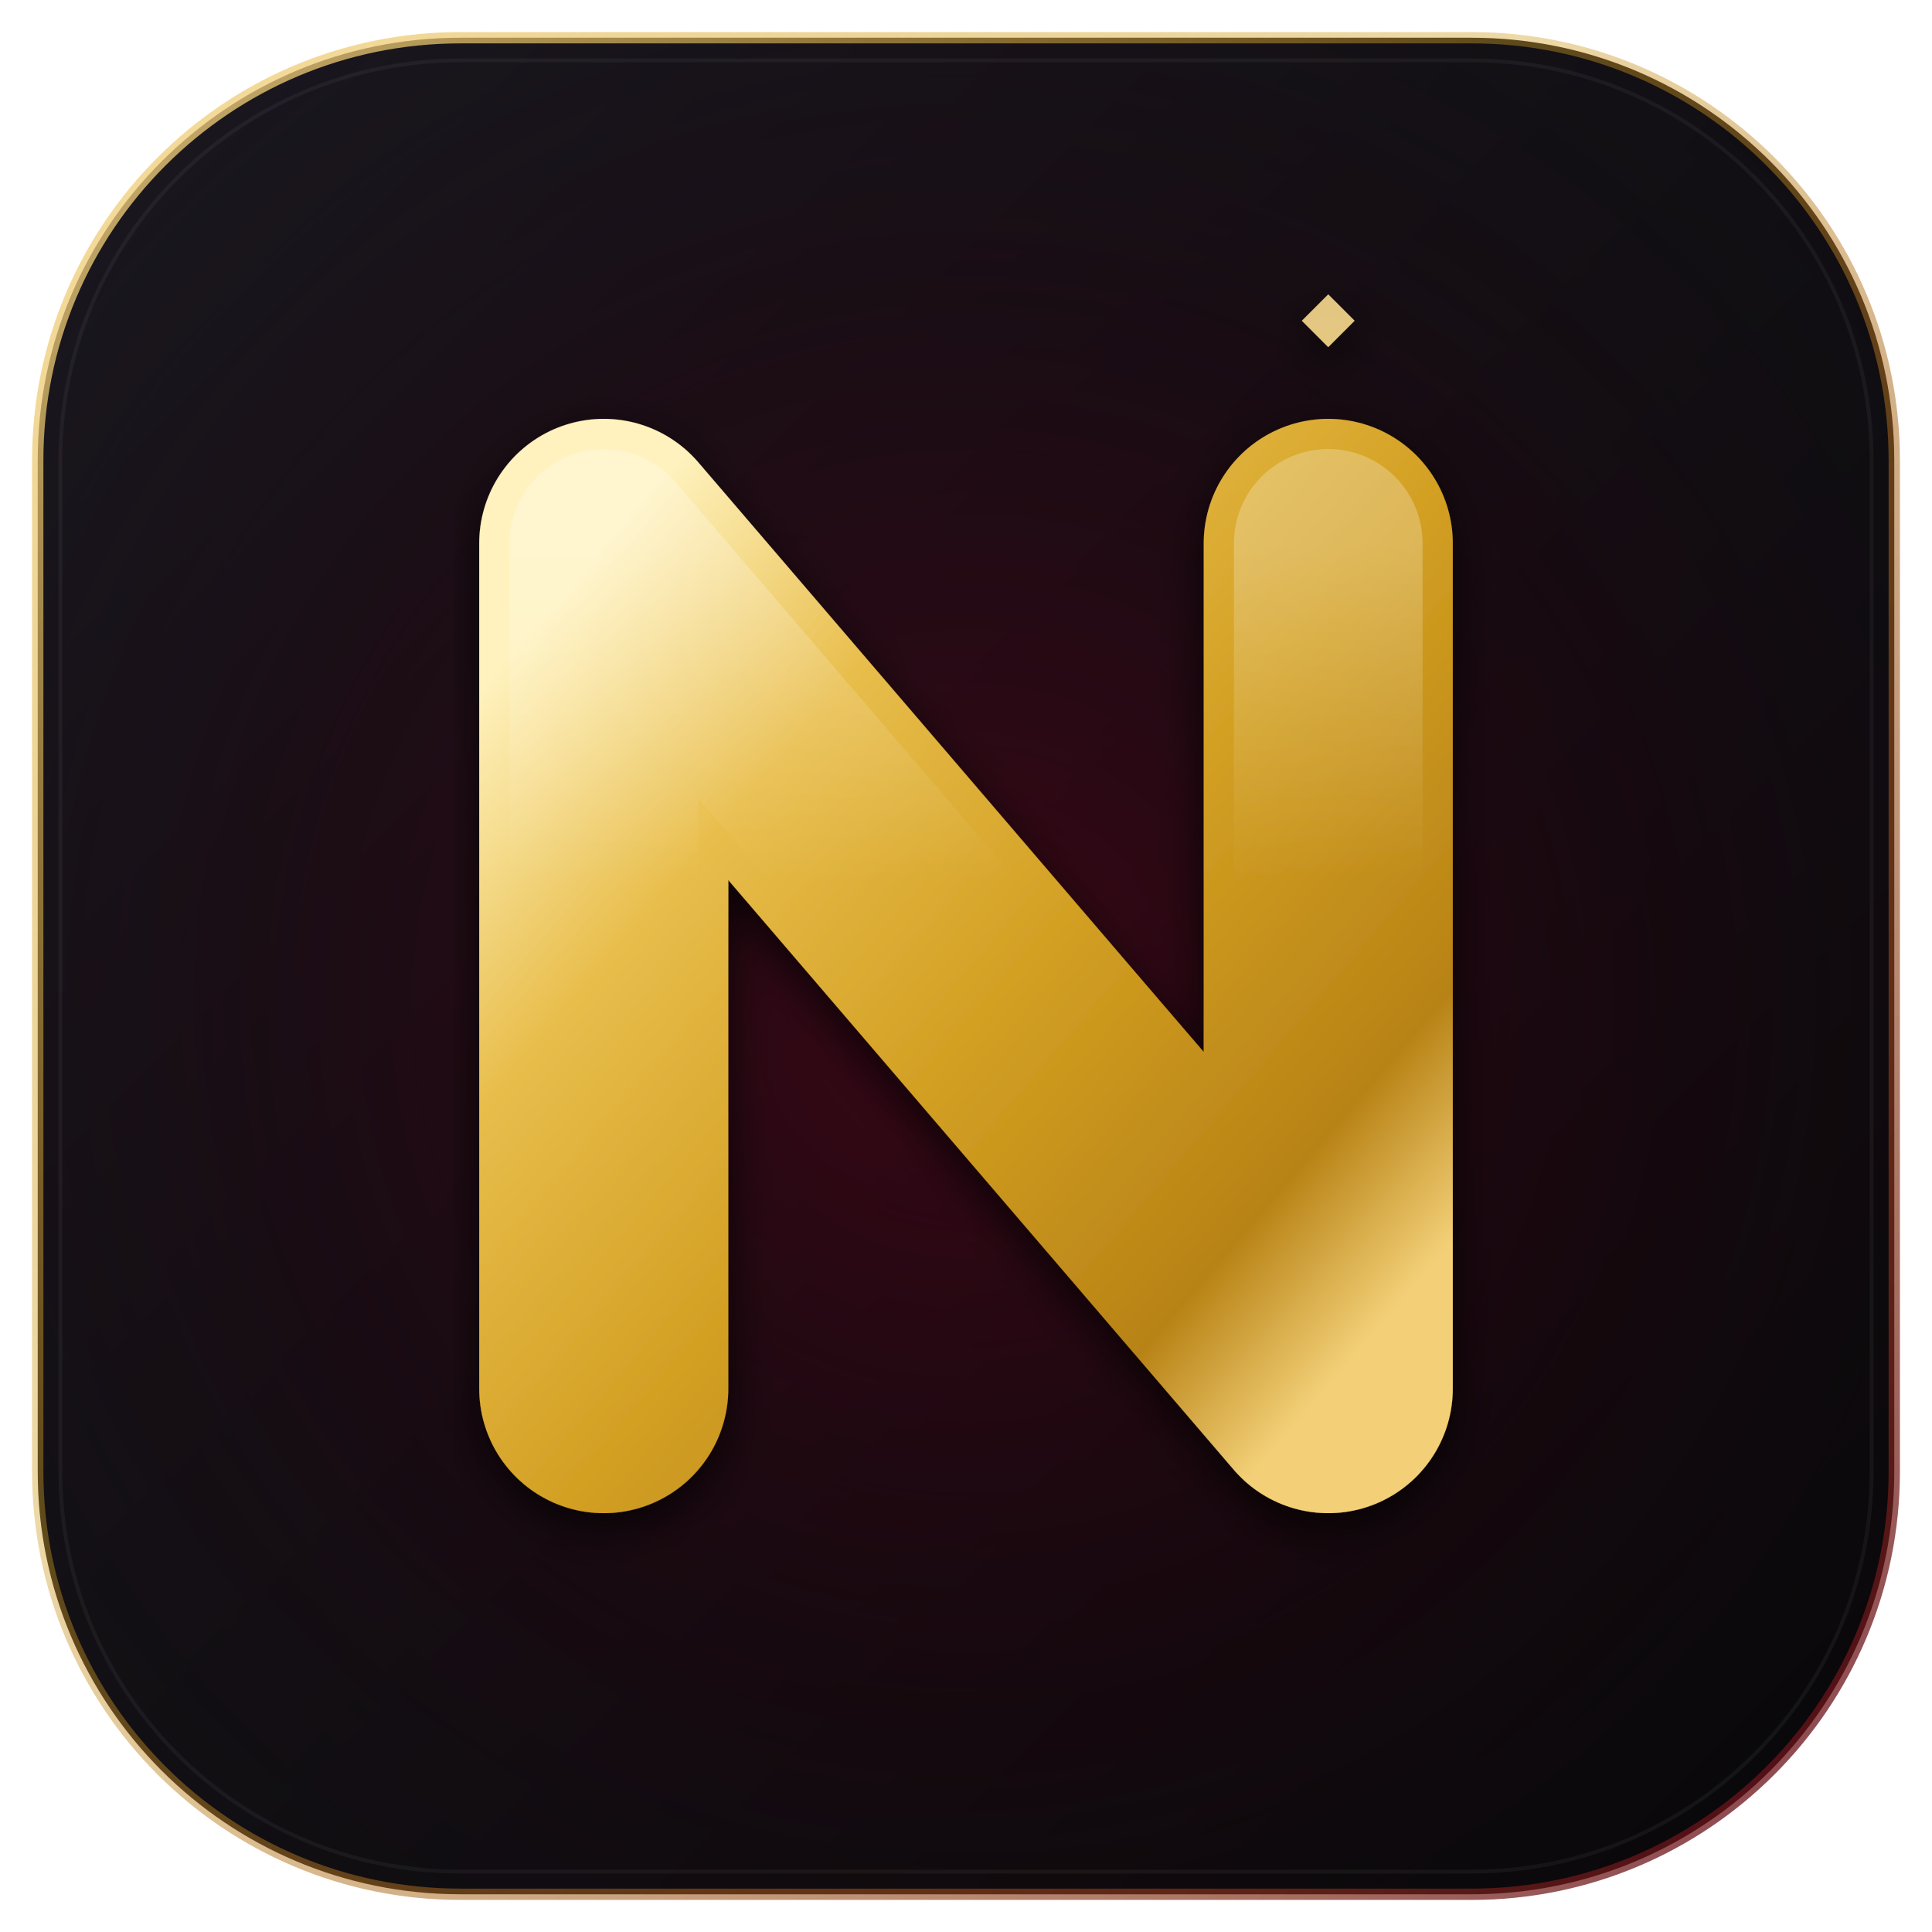
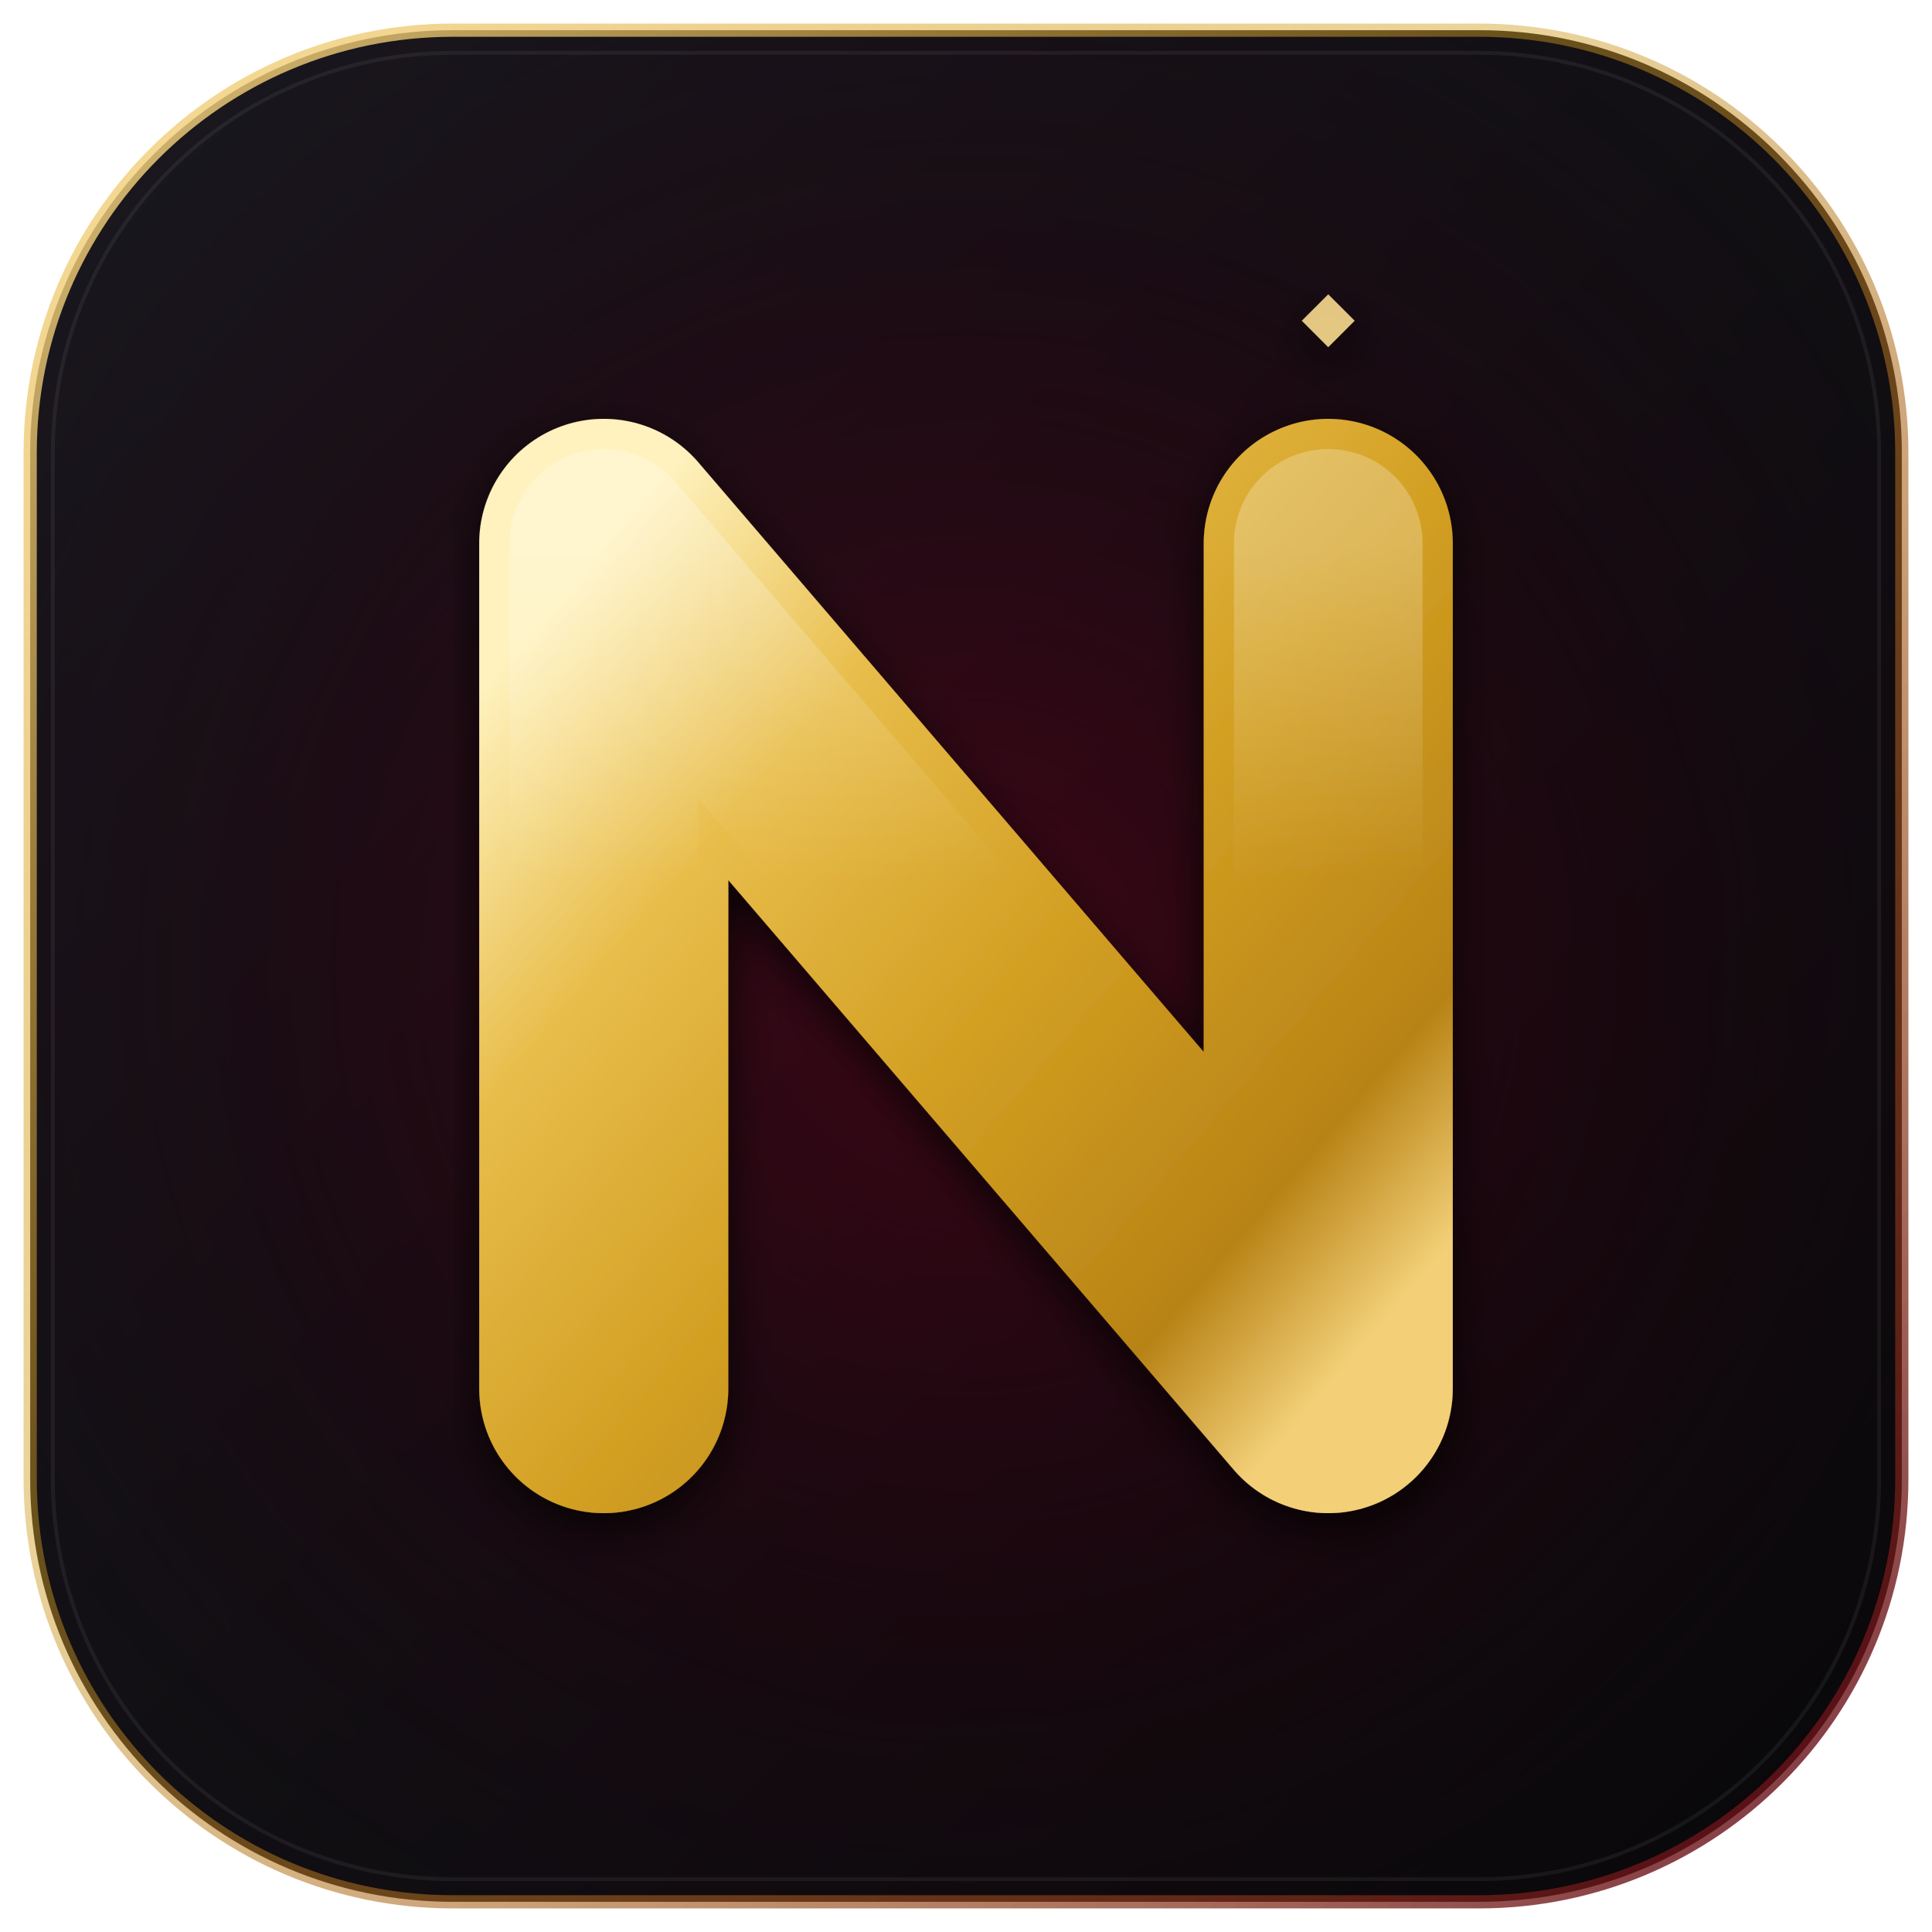
<svg xmlns="http://www.w3.org/2000/svg" viewBox="0 0 512 512" width="512" height="512">
  <defs>
-     <radialGradient id="wineGlow" cx="50%" cy="52%" r="65%">
-       <stop offset="0%" stop-color="#5d0018" stop-opacity="0.55" />
-       <stop offset="55%" stop-color="#2a000c" stop-opacity="0.3" />
+     <radialGradient id="wineGlow" cx="50%" cy="50%" r="65%">
+       <stop offset="0%" stop-color="#5d0018" stop-opacity="0.6" />
+       <stop offset="55%" stop-color="#2a000c" stop-opacity="0.35" />
      <stop offset="100%" stop-color="#0c0b0e" stop-opacity="0" />
    </radialGradient>
    <linearGradient id="bgGrad" x1="0%" y1="0%" x2="100%" y2="100%">
      <stop offset="0%" stop-color="#1b1820" />
      <stop offset="45%" stop-color="#121015" />
      <stop offset="100%" stop-color="#080709" />
    </linearGradient>
    <linearGradient id="borderGrad" x1="0%" y1="0%" x2="100%" y2="100%">
-       <stop offset="0%" stop-color="#f7d98d" stop-opacity="0.85" />
-       <stop offset="40%" stop-color="#d29f22" stop-opacity="0.4" />
-       <stop offset="100%" stop-color="#5d0018" stop-opacity="0.8" />
+       <stop offset="0%" stop-color="#f7d98d" stop-opacity="0.9" />
+       <stop offset="40%" stop-color="#d29f22" stop-opacity="0.45" />
+       <stop offset="100%" stop-color="#5d0018" stop-opacity="0.85" />
    </linearGradient>
    <linearGradient id="nStrokeGrad" x1="0%" y1="0%" x2="100%" y2="100%">
      <stop offset="0%" stop-color="#fff2be" />
      <stop offset="25%" stop-color="#e8bd4b" />
      <stop offset="55%" stop-color="#d29f22" />
      <stop offset="85%" stop-color="#b88316" />
      <stop offset="100%" stop-color="#f3d078" />
    </linearGradient>
    <linearGradient id="highlightGrad" x1="0%" y1="0%" x2="0%" y2="100%">
      <stop offset="0%" stop-color="#ffffff" stop-opacity="0.55" />
      <stop offset="40%" stop-color="#ffffff" stop-opacity="0" />
    </linearGradient>
    <filter id="goldGlow" x="-20%" y="-20%" width="140%" height="140%">
      <feDropShadow dx="0" dy="12" stdDeviation="18" flood-color="#d29f22" flood-opacity="0.38" />
      <feDropShadow dx="0" dy="4" stdDeviation="6" flood-color="#000000" flood-opacity="0.75" />
    </filter>
  </defs>
-   <rect x="10" y="10" width="492" height="492" rx="112" fill="url(#bgGrad)" />
-   <rect x="10" y="10" width="492" height="492" rx="112" fill="url(#wineGlow)" />
-   <rect x="10" y="10" width="492" height="492" rx="112" fill="none" stroke="url(#borderGrad)" stroke-width="3" />
-   <rect x="16" y="16" width="480" height="480" rx="106" fill="none" stroke="rgba(255, 255, 255, 0.05)" stroke-width="1" />
+   <rect x="8" y="8" width="496" height="496" rx="112" fill="url(#bgGrad)" />
+   <rect x="8" y="8" width="496" height="496" rx="112" fill="url(#wineGlow)" />
+   <rect x="8" y="8" width="496" height="496" rx="112" fill="none" stroke="url(#borderGrad)" stroke-width="3.5" />
+   <rect x="14" y="14" width="484" height="484" rx="106" fill="none" stroke="rgba(255, 255, 255, 0.06)" stroke-width="1" />
  <g filter="url(#goldGlow)">
    <path d="M 160 368 L 160 144 L 352 368 L 352 144" fill="none" stroke="url(#nStrokeGrad)" stroke-width="66" stroke-linecap="round" stroke-linejoin="round" />
    <path d="M 160 368 L 160 144 L 352 368 L 352 144" fill="none" stroke="url(#highlightGrad)" stroke-width="50" stroke-linecap="round" stroke-linejoin="round" opacity="0.45" />
    <polygon points="352,78 359,85 352,92 345,85" fill="#f7d98d" opacity="0.9" />
  </g>
</svg>
